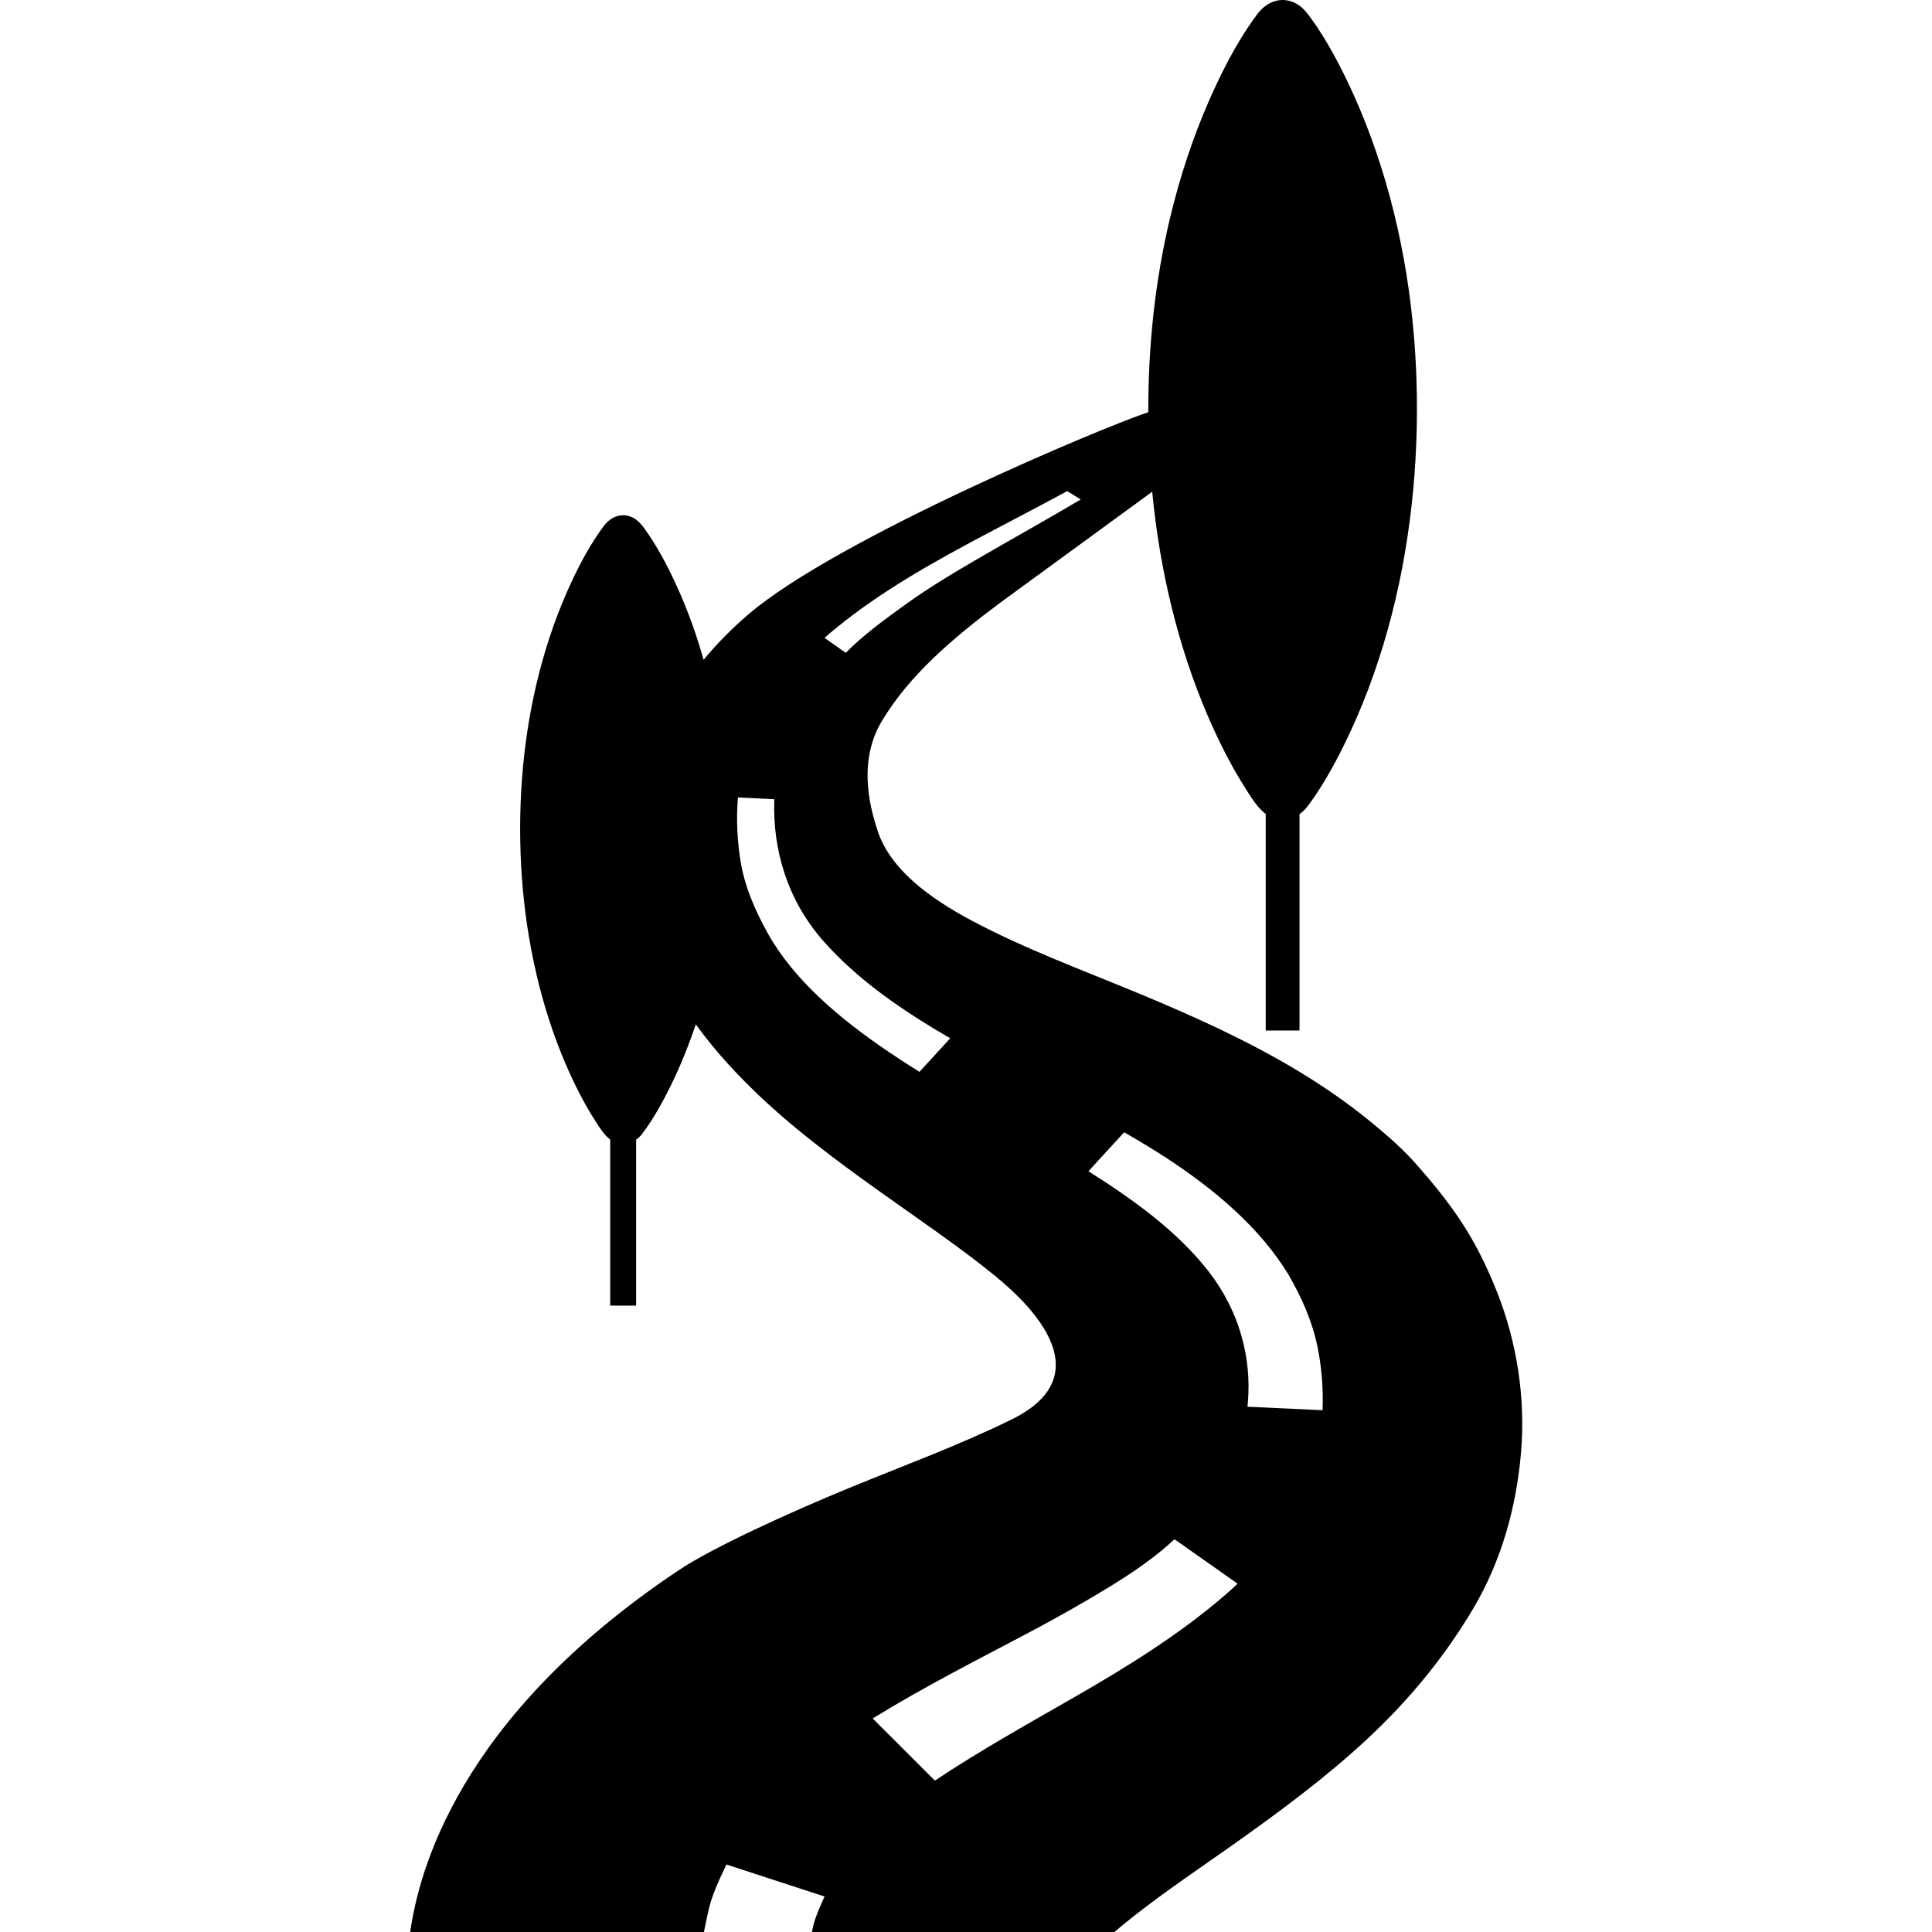
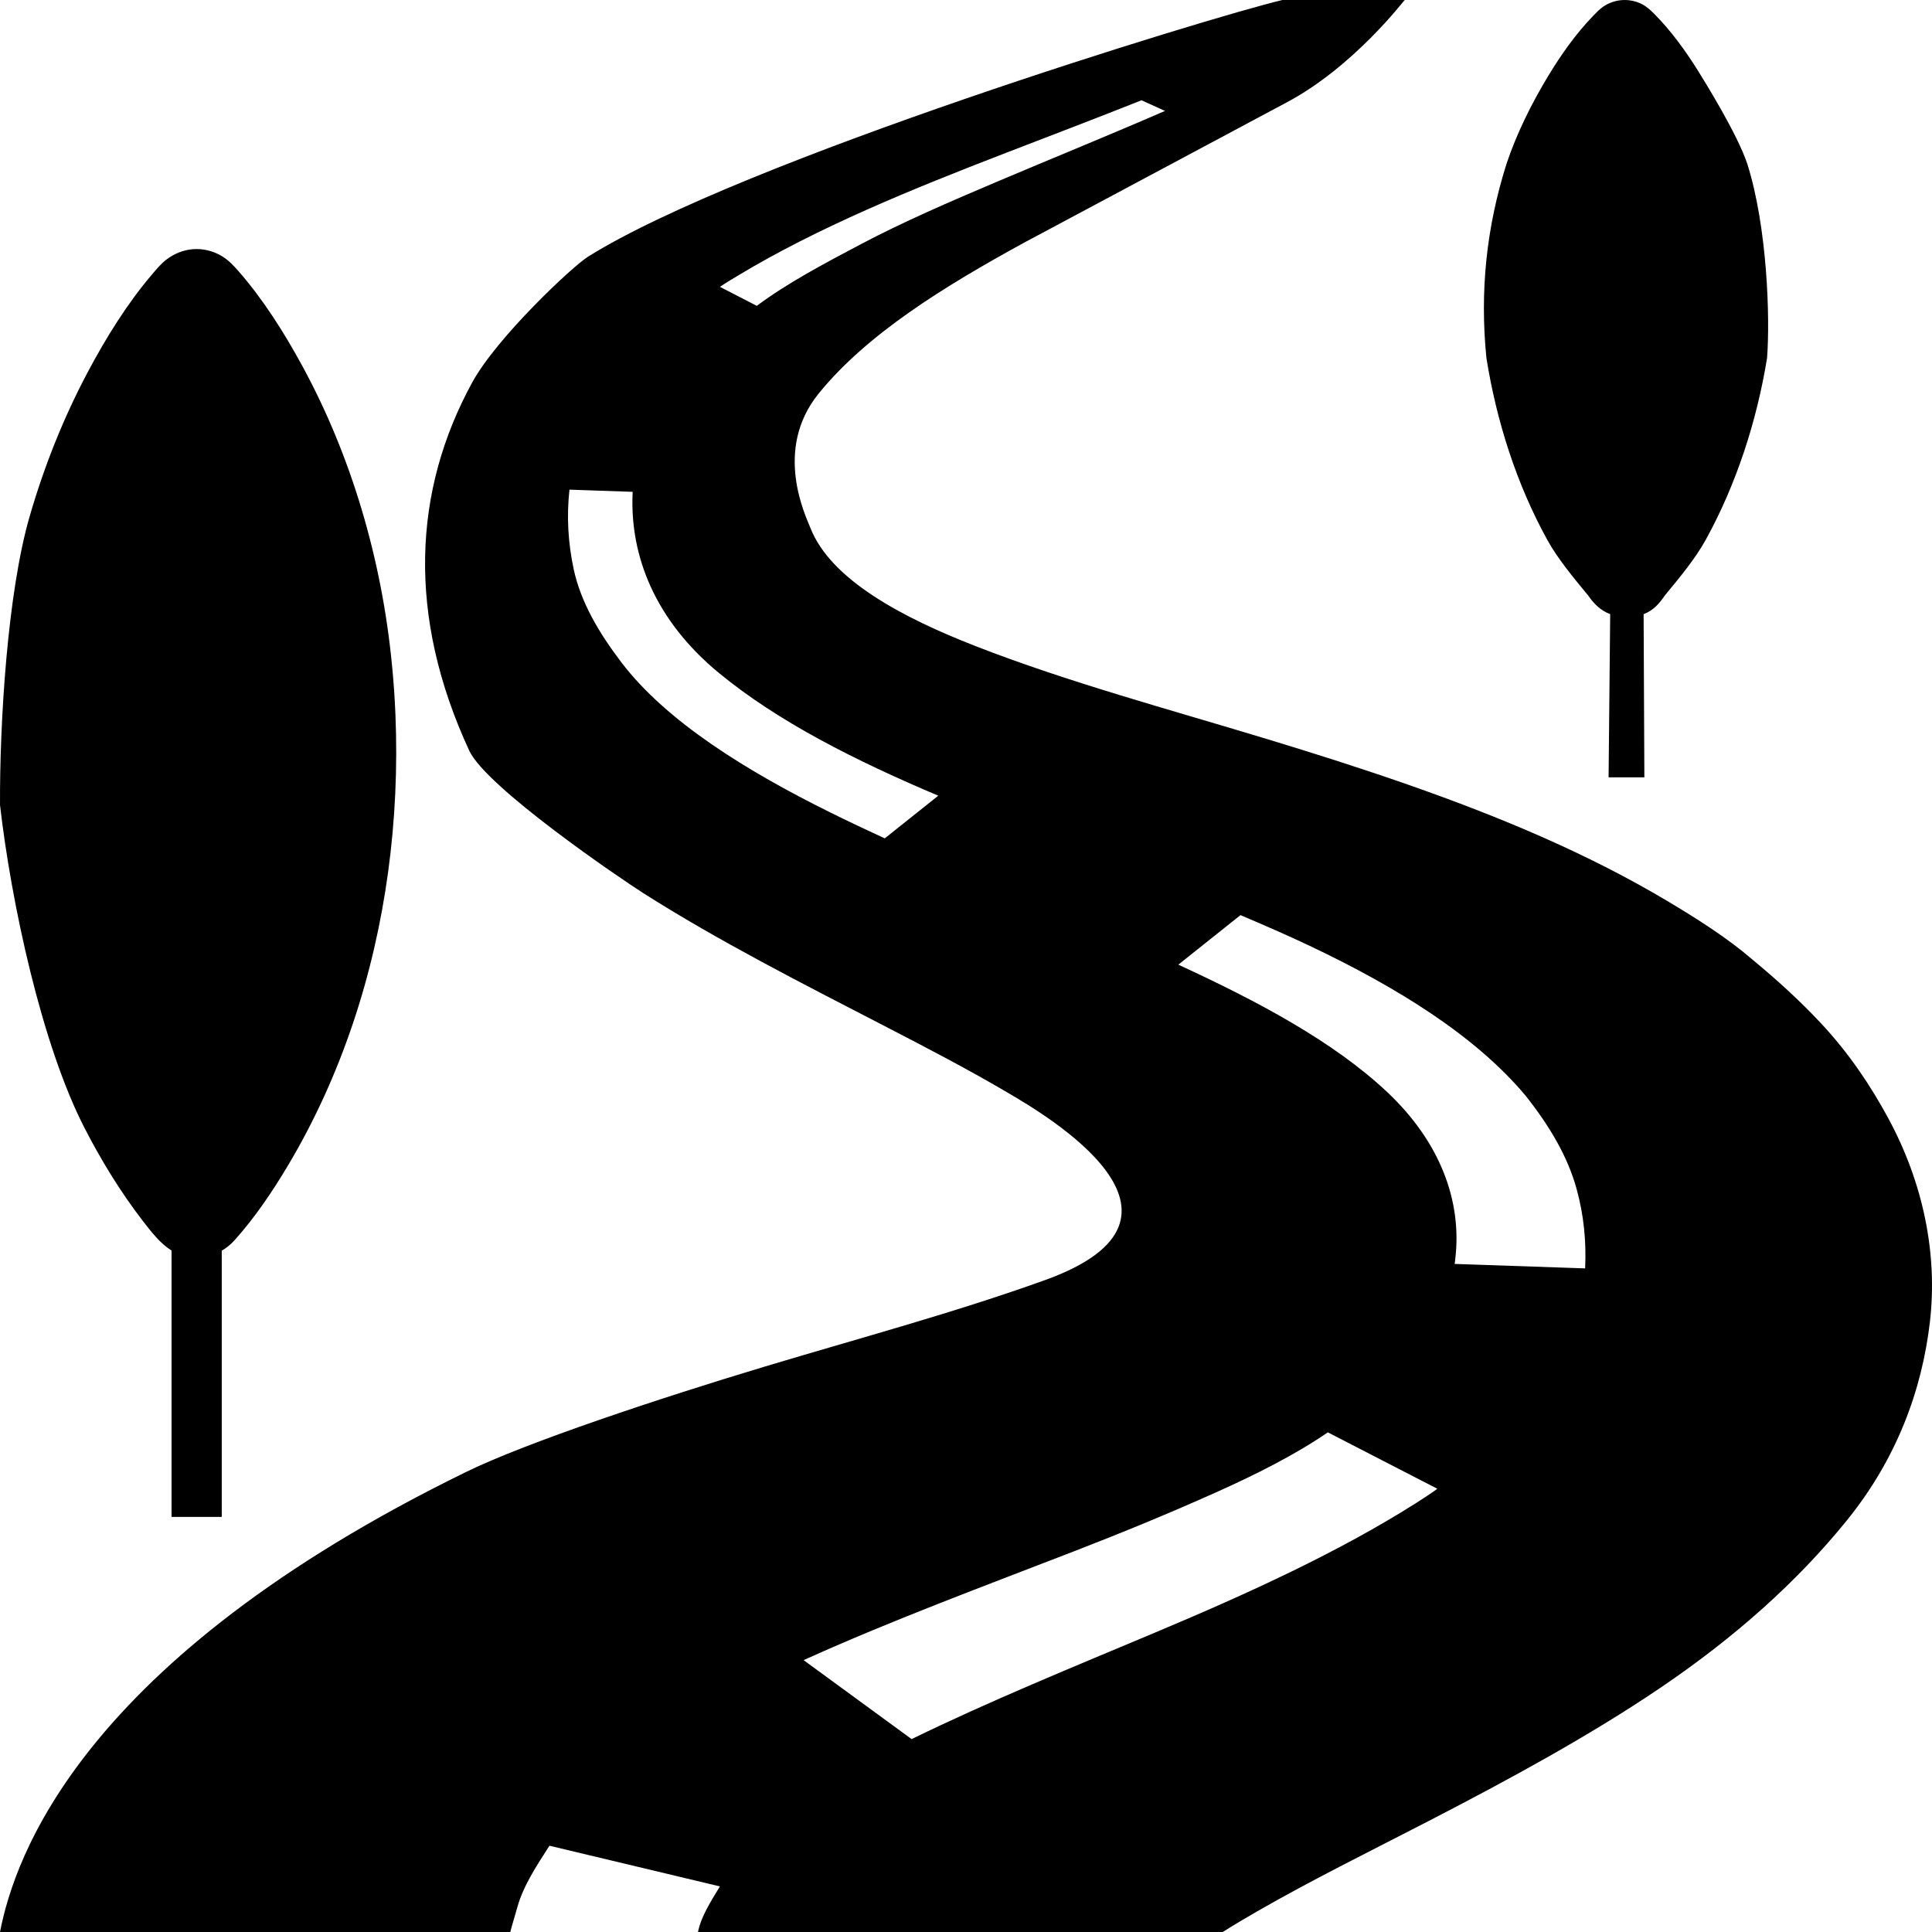
<svg xmlns="http://www.w3.org/2000/svg" viewBox="0 0 512 512">
-   <path d="m396.697 342.31c-2.704-6.813-5.959-13.46-10.247-19.735-3.2-4.679-6.711-9.045-10.558-13.392-3.678-4.33-8.318-8.371-12.872-12.079-5.89-4.801-12.255-9.212-18.955-13.256-13.168-7.948-27.528-14.456-42.118-20.513-14.956-6.208-30.411-11.885-44.474-19.389-11.018-5.879-22.042-13.761-25.158-24.624-.727-2.535-5.681-16.294 1.246-27.998 7.287-12.313 19.006-22.262 31.341-31.478l40.035-29.231c.142-.106.269-.226.406-.336 1.976 20.813 6.88 41.093 14.618 59.173 2.99 6.986 6.39 13.683 10.275 19.774 1.547 2.425 3.142 4.942 5.194 6.489v57.377h8.954v-57.337c.833-.594 1.608-1.35 2.291-2.268 3.612-4.853 6.774-10.501 9.602-16.247 4.653-9.445 8.491-19.649 11.471-30.31 5.918-21.177 8.391-43.996 7.62-66.652-.124-3.638-.333-7.268-.633-10.888-1.833-22.679-7.255-44.86-15.994-64.236-3.261-7.232-6.989-14.346-11.365-20.386-.939-1.293-1.885-2.483-3.08-3.319-1.541-1.08-3.287-1.575-5.012-1.42-1.719.154-3.399.95-4.823 2.287-.934.876-1.713 2.015-2.498 3.127-4.456 6.315-8.246 13.687-11.545 21.205-4.27 9.727-7.713 20.144-10.303 30.941-3.986 16.609-5.868 34.144-5.798 51.647-11.33 3.679-82.446 33.455-105.918 53.517-4.352 3.721-8.373 7.779-11.938 12.093-1.866-6.608-4.157-12.987-6.872-19.008-2.502-5.546-5.361-11.004-8.716-15.634-.72-.992-1.446-1.904-2.363-2.547-1.182-.828-2.52-1.208-3.844-1.089-1.319.118-2.605.728-3.698 1.754-.716.672-1.314 1.546-1.917 2.399-3.416 4.843-6.323 10.497-8.853 16.263-3.276 7.46-5.916 15.451-7.902 23.733-4.005 16.69-5.249 34.603-3.972 52.077 1.261 17.245 5.135 34.129 11.524 49.058 2.293 5.357 4.901 10.494 7.881 15.166 1.186 1.86 2.409 3.789 3.982 4.977v44.007h6.867v-43.974c.639-.456 1.234-1.037 1.757-1.739 2.77-3.723 5.196-8.056 7.365-12.461 2.556-5.19 4.785-10.678 6.688-16.38 6.311 8.729 14.117 16.795 22.469 24.055 11.444 9.945 24.194 18.801 36.829 27.725 6.42 4.535 12.826 9.095 18.865 13.965 5.516 4.445 32.292 25.794 5.575 38.959-13.79 6.794-28.493 12.174-42.881 18.091-15.73 6.467-36.22 15.76-45.427 21.912-58.837 39.306-68.911 80.406-71.129 95.945h77.842c.327-1.729.734-3.453 1.082-5.181.883-4.39 2.942-8.672 4.895-12.807l26.005 8.484c-1.354 3.047-2.877 6.263-3.346 9.506h80.048c1.69-1.464 3.443-2.88 5.213-4.271 8.395-6.601 17.41-12.664 26.223-18.887 12.354-8.732 24.468-17.72 35.282-27.722 11.449-10.587 20.911-22.168 28.432-34.849 7.668-12.901 11.511-27.25 12.724-41.458 1.212-14.205-1.01-29.051-6.392-42.605zm-175.453-175.592c12.177-10.033 26.482-18.006 40.991-25.654 6.885-3.627 13.785-7.219 20.591-10.921l3.58 2.222c-8.465 5.026-17.129 9.837-25.667 14.784-7.107 4.121-14.28 8.344-20.806 13.064-5.533 3.999-11.172 8.072-15.796 12.797l-5.622-3.959c.87-.81 1.799-1.567 2.729-2.333zm22.413 117.335c-2.824-1.775-5.619-3.579-8.363-5.438-12.649-8.561-24.912-18.894-31.78-31.197-3.463-6.206-6.222-12.633-7.299-19.418-.87-5.58-1.108-11.043-.656-16.659l9.642.452c-.003.095-.006.192-.009.288-.433 13.184 3.513 26.602 13.128 37.438 9.103 10.259 20.878 18.335 33.502 25.637zm81.149 138.52c-11.923 10.33-25.63 18.884-39.841 27.05-12.59 7.237-25.282 14.303-37.211 22.253l-16.48-16.464.738-.451c13.055-8.022 26.921-15.044 40.632-22.302 7.346-3.887 14.523-7.932 21.524-12.217 6.055-3.704 12.114-7.861 17.082-12.528l16.706 11.765c-.997 1.001-2.08 1.94-3.15 2.894zm25.692-48.85-19.902-.93c.03-.353.062-.705.092-1.059 1.06-12.1-2.357-24.44-10.367-34.753-8.213-10.578-19.799-18.977-31.88-26.591l9.48-10.33c3.581 2.075 7.137 4.187 10.577 6.416 13.314 8.628 25.261 18.749 32.9 31.207 3.613 6.228 6.411 12.596 7.786 19.413 1.119 5.537 1.505 11.019 1.314 16.627z" />
-   <path d="m374.735 89.388c.517 6.215-.499-6.177 0 0z" />
+   <path d="m7.854 136.854c3.851-13.287 8.965-26.104 15.309-38.067 4.898-9.252 10.531-18.323 17.151-26.092 1.161-1.366 2.324-2.768 3.711-3.849 2.114-1.642 4.611-2.621 7.165-2.813 2.56-.187 5.157.418 7.443 1.747 1.781 1.029 3.183 2.495 4.577 4.084 6.499 7.434 12.042 16.186 16.885 25.082 12.983 23.839 21.038 51.131 23.761 79.033.444 4.452.757 8.922.94 13.395 1.146 27.876-2.528 55.953-11.322 82.005-4.425 13.118-10.127 25.671-17.043 37.294-4.197 7.067-8.895 14.019-14.263 19.99-1.012 1.13-2.162 2.062-3.402 2.791v70.546h-13.304v-70.592c-3.048-1.909-5.418-5.003-7.715-7.988-5.773-7.491-10.823-15.733-15.263-24.33-11.495-22.244-19.544-60.14-22.48-85.748-.103-21.535 1.933-56.052 7.85-76.488zm182.939-60.836 9.766 5.032c8.034-6.005 17.829-11.181 27.442-16.264 11.338-5.998 23.797-11.365 36.143-16.603 14.833-6.286 29.885-12.401 44.591-18.788l-6.219-2.824c-11.824 4.704-23.81 9.269-35.771 13.879-25.208 9.719-50.059 19.853-71.212 32.604-1.613.973-3.23 1.935-4.74 2.964zm227.002 238.986c-2.39-8.664-7.251-16.757-13.527-24.672-13.27-15.833-34.026-28.696-57.155-39.662-5.978-2.832-12.154-5.516-18.373-8.153l-16.469 13.128c20.987 9.677 41.114 20.351 55.382 33.794 13.915 13.107 19.849 28.79 18.01 44.168-.052.45-.109.897-.161 1.346l34.575 1.182c.33-7.127-.337-14.093-2.282-21.131zm-261.948-246.99c40.777-25.496 164.321-63.338 184.003-68.014h32.412c-.238.141-13.481 17.707-31.335 27.169l-69.55 37.151c-21.428 11.712-41.787 24.357-54.448 40.005-12.031 14.875-3.425 32.361-2.16 35.584 5.411 13.804 24.562 23.822 43.703 31.293 24.428 9.537 51.28 16.752 77.26 24.641 25.347 7.698 50.293 15.969 73.169 26.069 11.638 5.141 22.697 10.747 32.93 16.848 7.91 4.713 15.971 9.848 22.361 15.35 6.683 5.526 12.783 11.075 18.34 17.021 7.449 7.974 13.105 16.423 17.806 25.08 9.348 17.227 13.207 36.095 11.103 54.147-2.108 18.058-8.785 36.294-22.107 52.69-13.065 16.116-29.503 30.834-49.392 44.289-18.783 12.711-39.83 24.134-61.294 35.232-15.309 7.908-30.97 15.614-45.554 24.003-3.076 1.768-6.12 3.566-9.055 5.428h-139.064c.815-4.122 3.462-8.209 5.813-12.081l-45.175-10.782c-3.394 5.255-6.97 10.696-8.505 16.276-.604 2.196-1.31 4.387-1.879 6.584h-135.229c3.853-19.748 21.354-71.982 123.566-121.935 15.996-7.82 51.591-19.629 78.919-27.848 24.994-7.52 50.537-14.358 74.495-22.991 46.412-16.732-.104-43.865-9.687-49.514-10.491-6.189-21.62-11.984-32.773-17.748-21.95-11.342-44.1-22.596-63.981-35.235-6.301-4.008-41.689-28.087-46.192-37.808-16.581-35.809-14.838-68.981.798-97.574 6.528-11.94 26.539-30.728 30.702-33.33zm225.069 326.526-29.023-14.952c-8.628 5.931-19.156 11.215-29.675 15.922-12.161 5.446-24.629 10.586-37.394 15.526-23.818 9.225-47.906 18.149-70.585 28.344l-1.28.573 28.628 20.925c20.722-10.105 42.773-19.085 64.645-28.282 24.687-10.378 48.498-21.25 69.211-34.378 1.863-1.212 3.741-2.406 5.473-3.678zm-132.261-183.673c-21.931-9.28-42.388-19.544-58.202-32.582-16.703-13.771-23.557-30.824-22.806-47.58.005-.121.01-.245.014-.365l-16.747-.575c-.786 7.137-.374 14.08 1.138 21.171 1.87 8.623 6.664 16.791 12.681 24.679 11.933 15.635 33.234 28.768 55.21 39.647 4.766 2.363 9.621 4.657 14.527 6.912zm203.383-67.814c-2.714 4.919-6.777 9.838-10.842 14.756-1.35 1.965-2.959 3.966-5.62 4.942l.198 43.25h-9.48l.42-43.25c-2.66-.976-4.482-2.977-5.838-4.942-4.063-4.918-8.131-9.837-10.838-14.756-8.13-14.749-13.464-31.449-16.124-48.205-1.771-17.728 0-34.569 5.32-51.412 2.659-7.978 6.632-16 11.074-23.332 3.428-5.676 7.366-11.235 11.991-15.998.819-.839 1.631-1.697 2.596-2.362 1.478-1.004 3.224-1.603 5.013-1.722 1.792-.115 3.603.253 5.207 1.068 1.238.631 2.227 1.533 3.198 2.505 4.543 4.557 8.422 9.927 11.812 15.378 1.478 2.377 10.273 16.485 12.933 24.463 5.318 16.843 6.047 40.826 5.234 51.421-2.712 16.727-8.131 33.447-16.254 48.196z" />
</svg>
